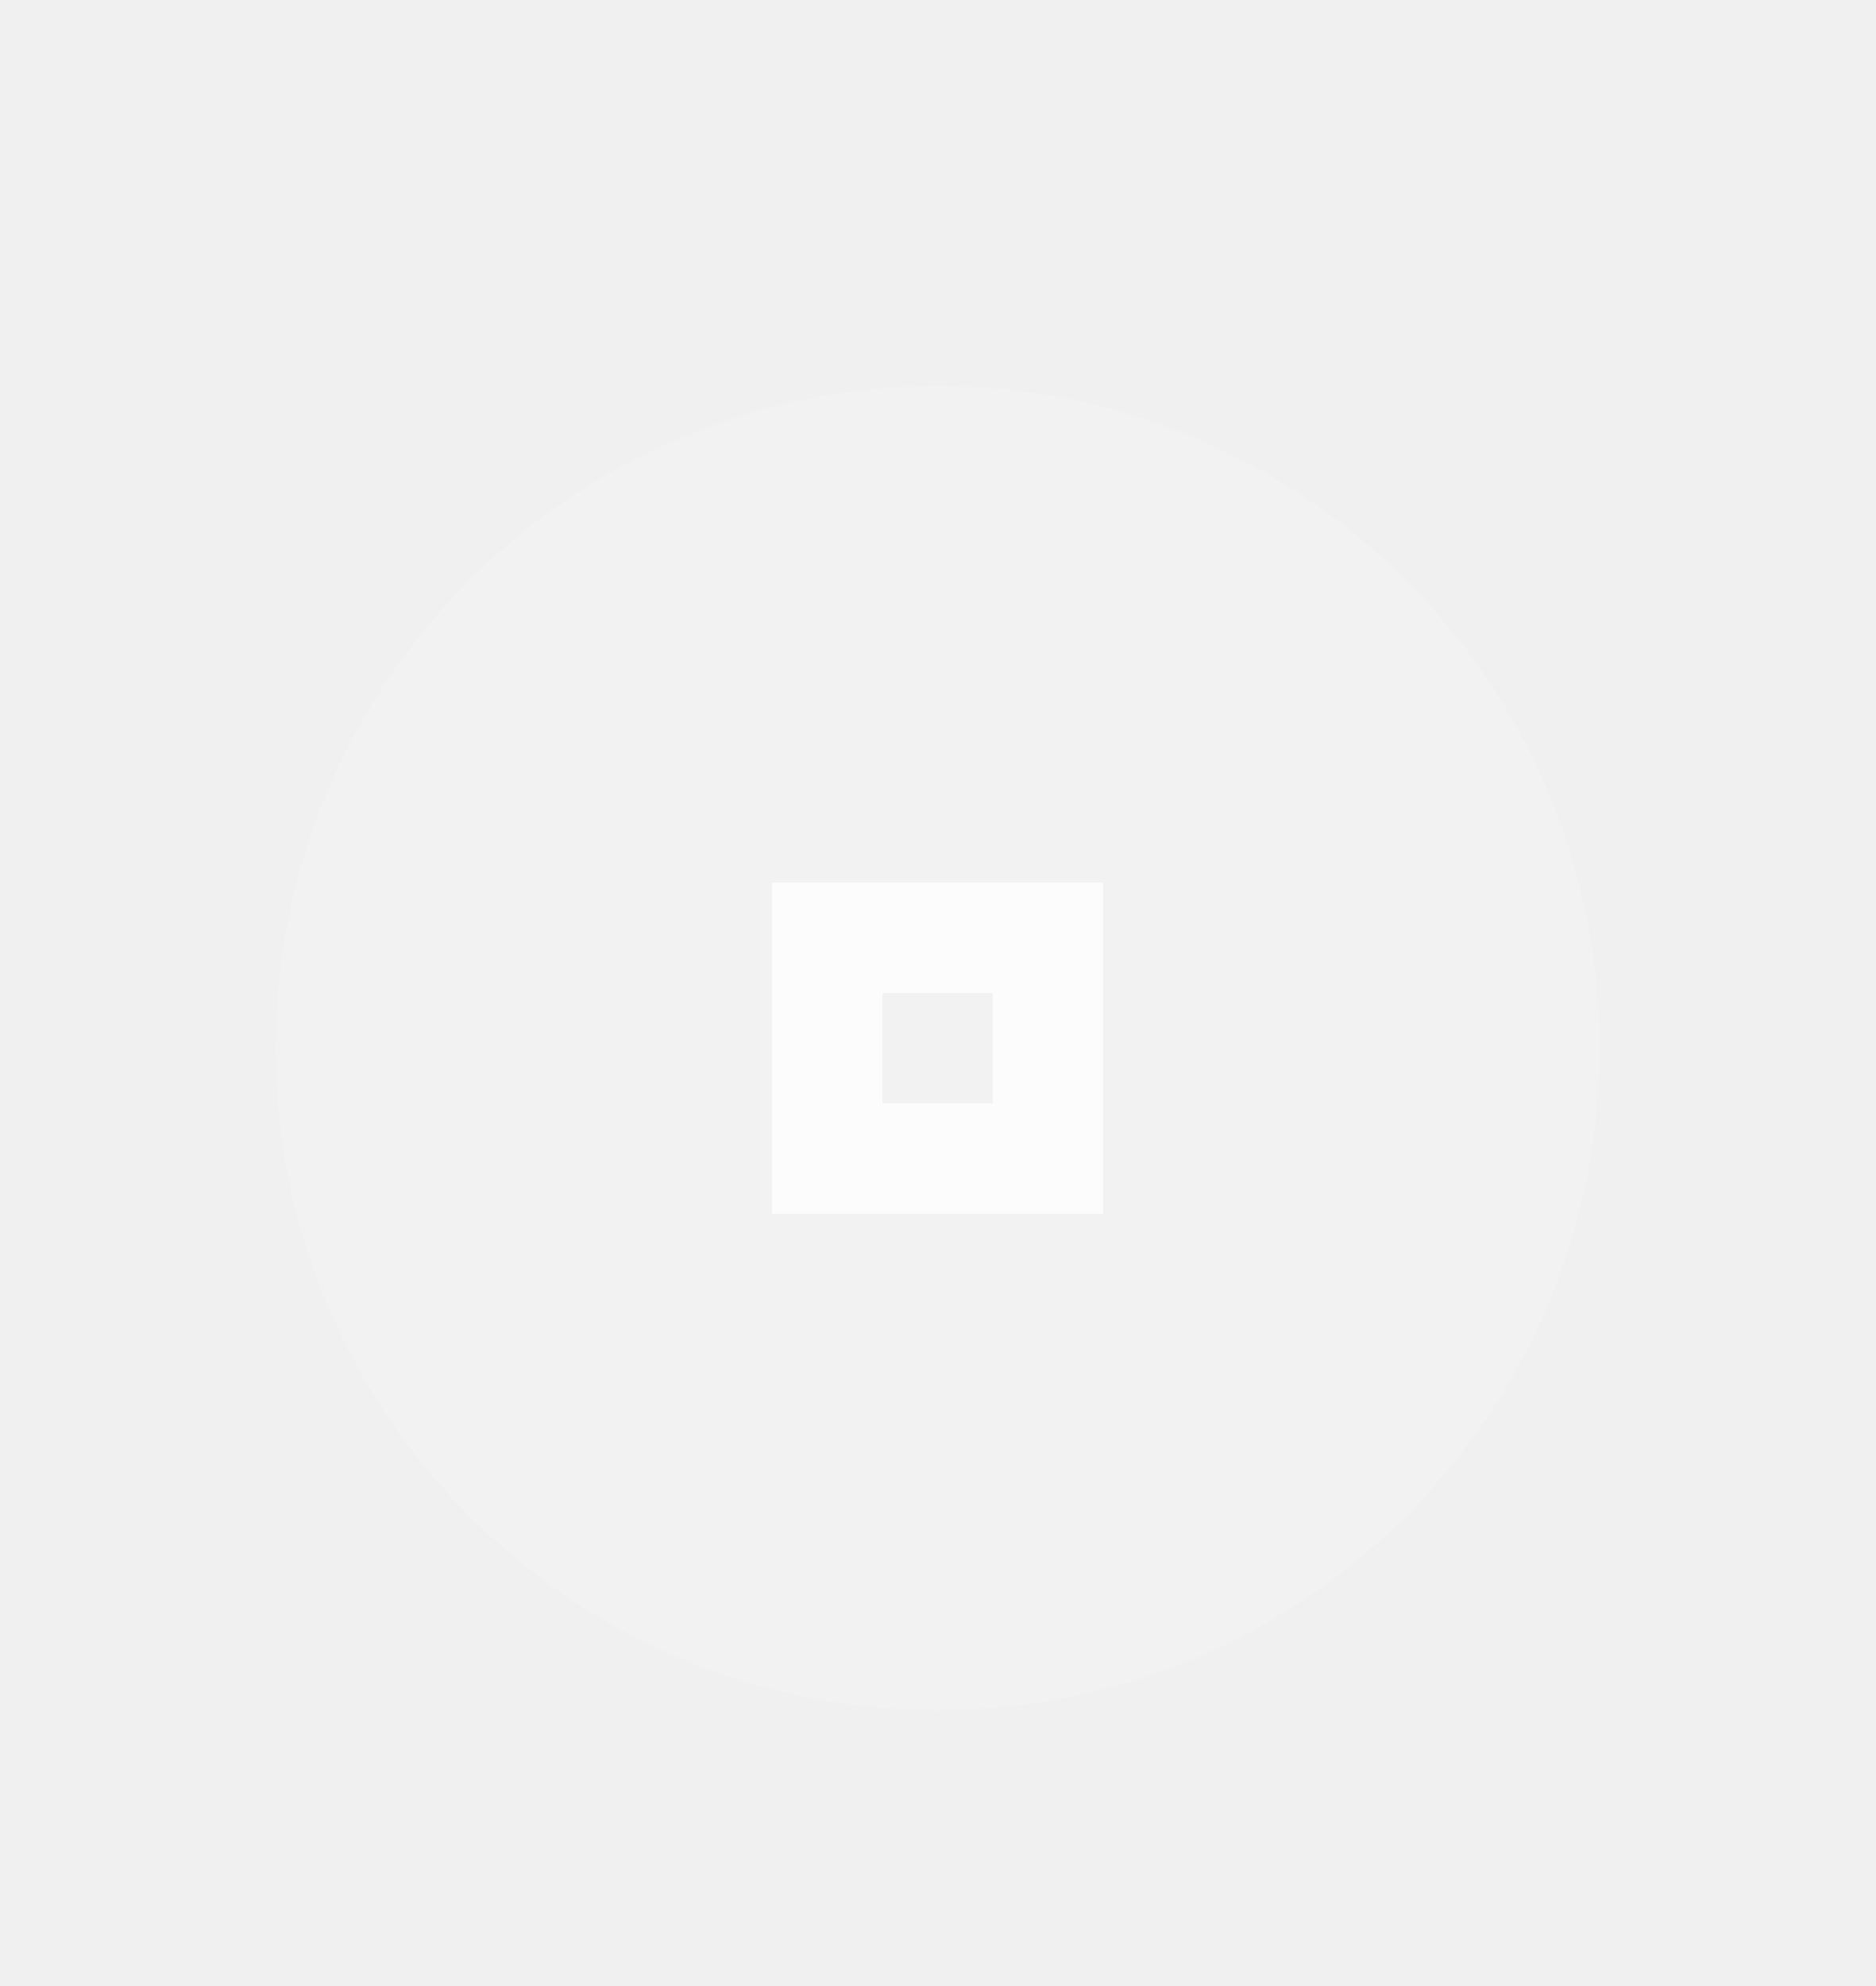
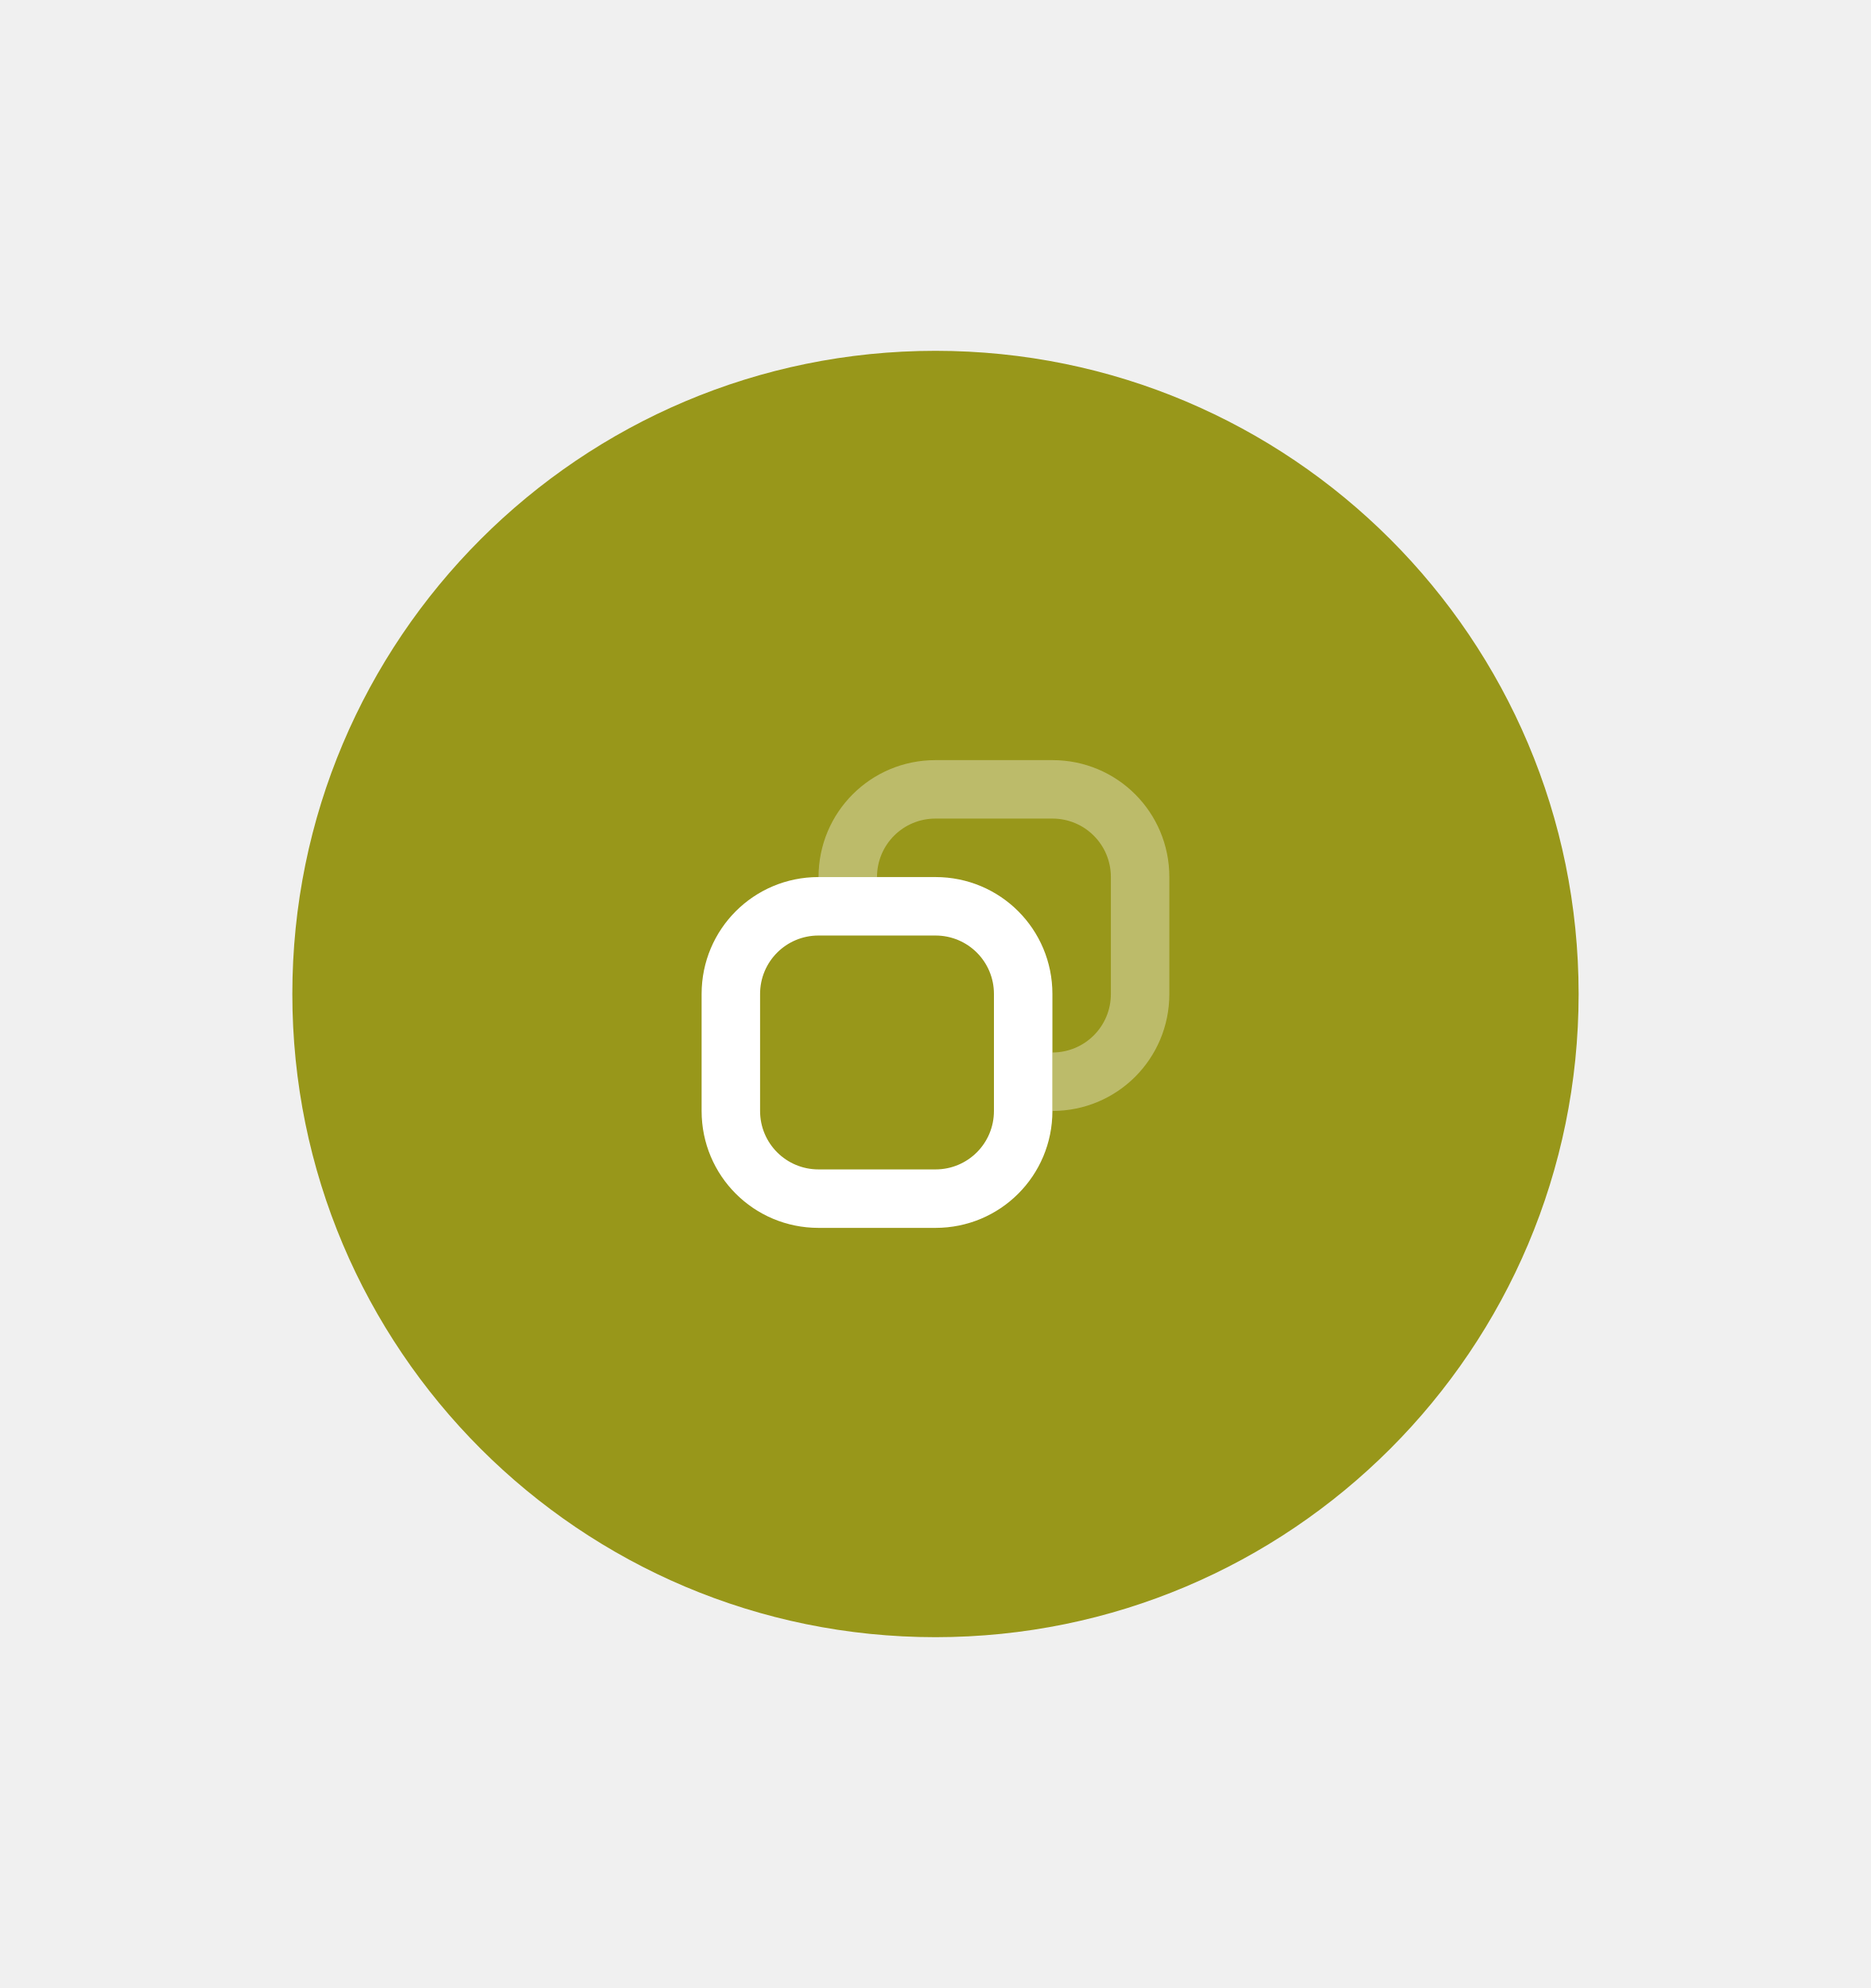
- <svg xmlns="http://www.w3.org/2000/svg" width="34" height="36">
-   <path d="M38 651.362h34v36H38z" style="fill:none" transform="translate(-38 -651.362)" />
-   <path d="M55 682.362c6.627 0 12-5.372 12-12 0-6.627-5.373-12-12-12s-12 5.373-12 12c0 6.628 5.373 12 12 12" style="opacity:.15;fill:#fff;fill-opacity:1;fill-rule:evenodd;stroke:none;stroke-width:1.714" transform="translate(-38 -651.362)" />
-   <path d="M52 667.362v6h6v-6zm2 2h2v2h-2z" style="opacity:.75;fill:#fff" transform="translate(-38 -651.362)" />
+ <svg xmlns="http://www.w3.org/2000/svg" width="32" height="34">
+   <g transform="translate(-61 -708.362)">
+     <path d="M21 585.362h32v34H21z" style="fill:none" transform="translate(40 123)" />
+     <circle cx="77" cy="725.362" r="11" style="opacity:1;fill:#98971a;fill-opacity:1;stroke-width:8;stroke-linecap:round;stroke-linejoin:round;paint-order:stroke fill markers" />
+     <g style="fill:#fff">
+       <path d="M6 6c-1.108 0-2 .892-2 2v2c0 1.108.892 2 2 2h2c1.108 0 2-.892 2-2V8c0-1.108-.892-2-2-2Zm0 1h2c.554 0 1 .446 1 1v2c0 .554-.446 1-1 1H6c-.554 0-1-.446-1-1V8c0-.554.446-1 1-1" style="fill:#fff;paint-order:stroke fill markers" transform="translate(69 717.362)" />
+       <path d="M8 4c-1.108 0-2 .892-2 2h1c0-.554.446-1 1-1h2c.554 0 1 .446 1 1v2c0 .554-.446 1-1 1v1c1.108 0 2-.892 2-2V6c0-1.108-.892-2-2-2Z" opacity=".35" style="fill:#fff;paint-order:stroke fill markers" transform="translate(69 717.362)" />
+     </g>
+   </g>
</svg>
